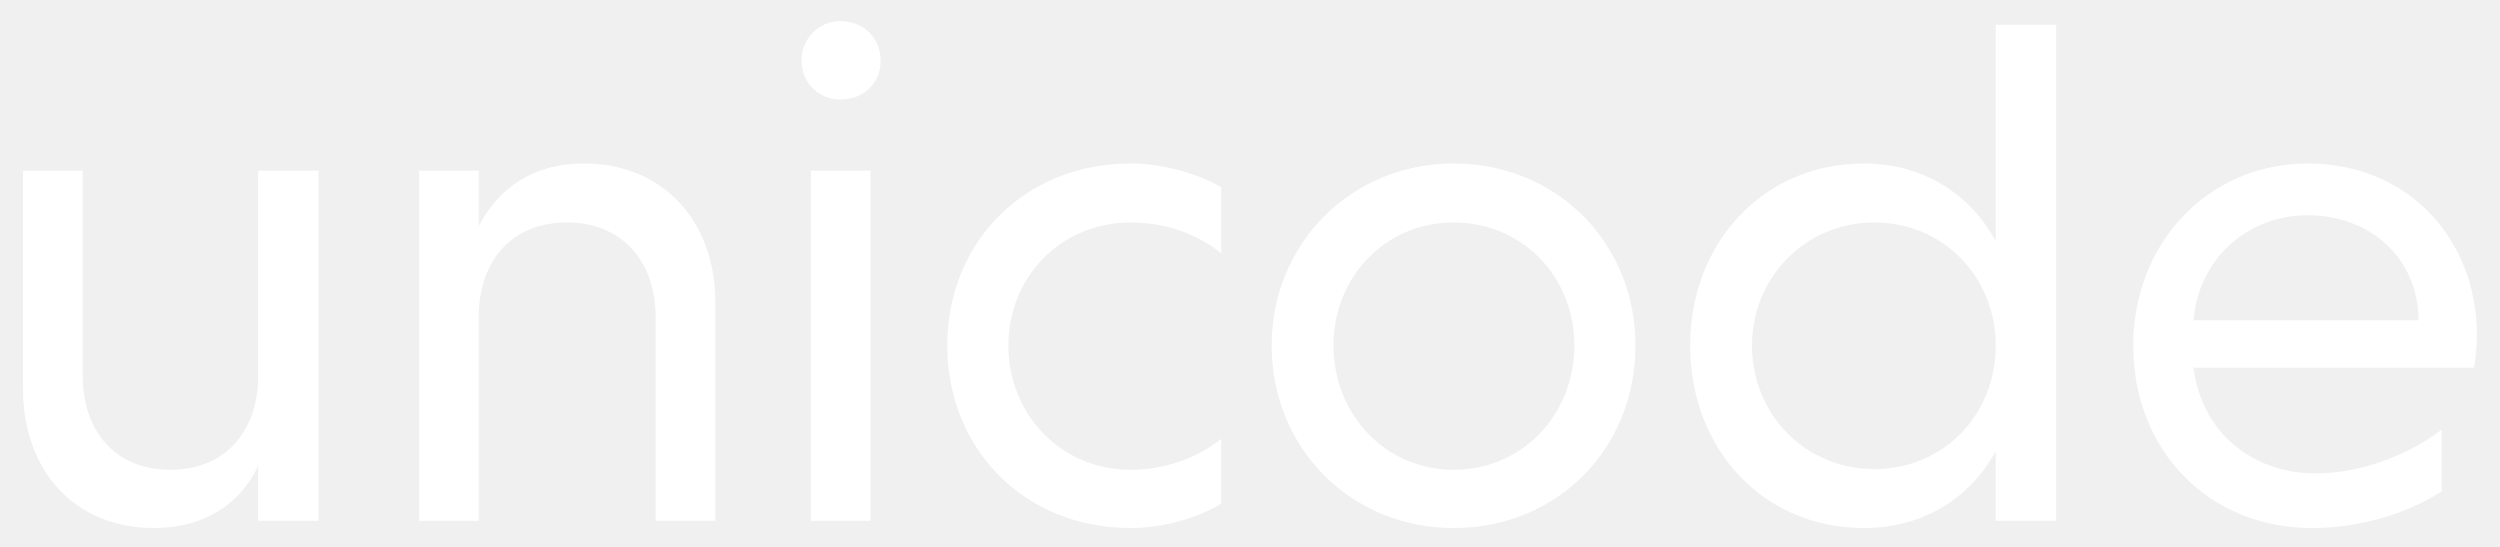
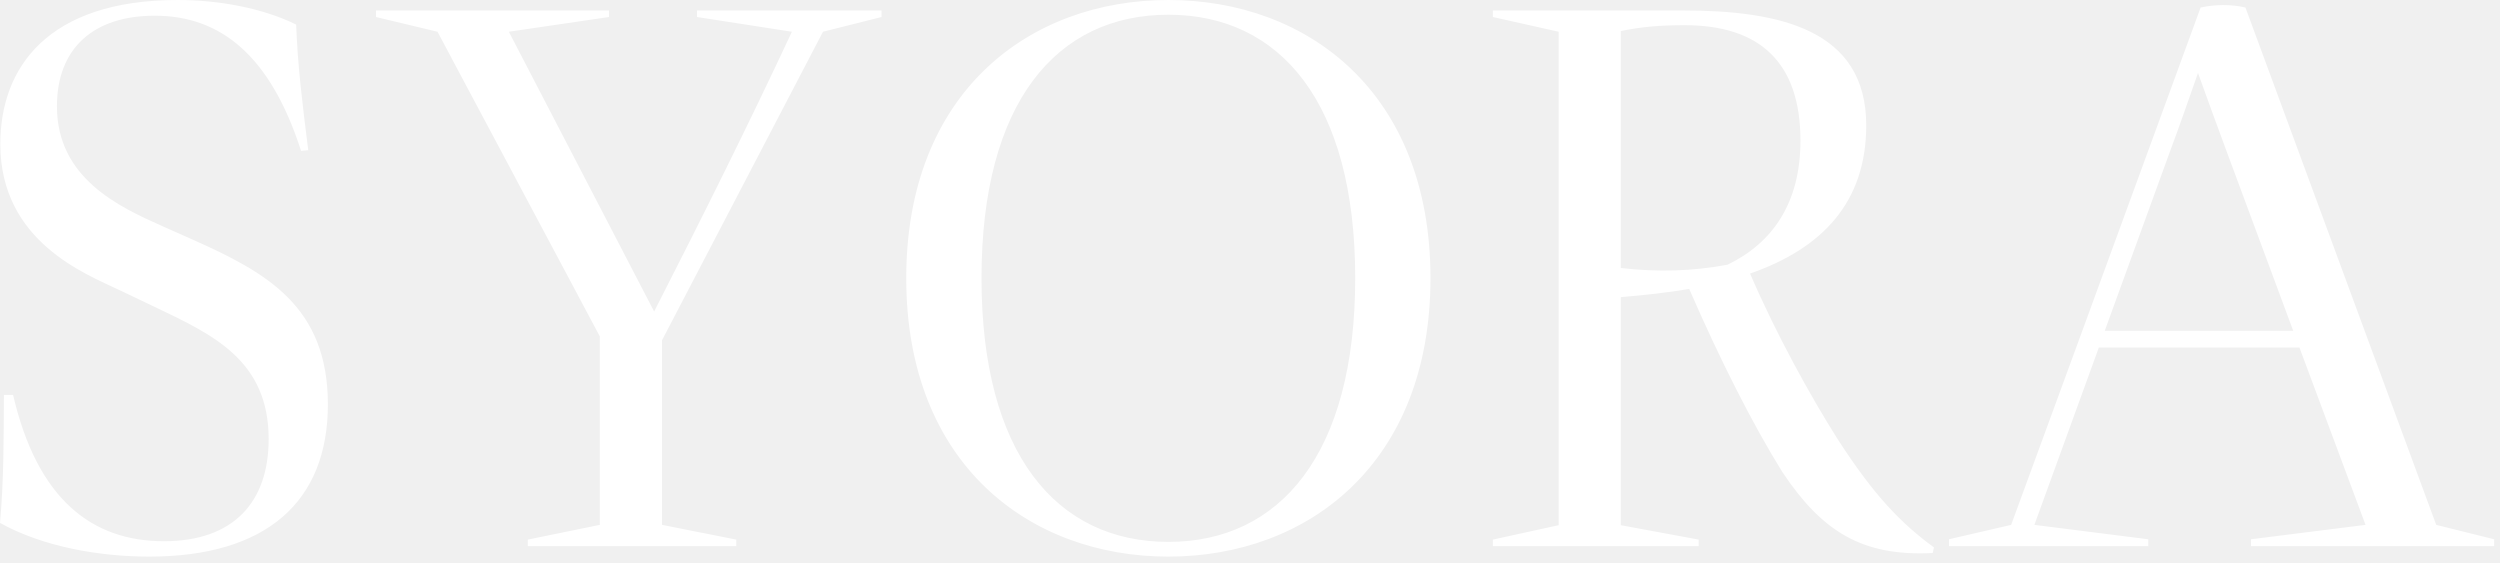
- <svg xmlns="http://www.w3.org/2000/svg" viewBox="0 0 96 21" fill="none">
-   <path d="M9.912 20V17.902C9.222 19.337 7.869 20.276 5.909 20.276C2.844 20.276 0.884 18.04 0.884 14.947V6.554H3.175V14.423C3.175 16.549 4.418 18.04 6.544 18.04C8.587 18.04 9.829 16.659 9.912 14.616V6.554H12.231V20H9.912Z" fill="white" />
-   <path d="M18.384 6.554V8.68C19.13 7.244 20.455 6.278 22.415 6.278C25.508 6.278 27.468 8.542 27.468 11.607V20H25.176V12.159C25.176 10.033 23.879 8.542 21.78 8.542C19.709 8.542 18.467 9.922 18.384 11.993V20H16.093V6.554H18.384Z" fill="white" />
-   <path d="M33.429 6.554V20H31.138V6.554H33.429ZM30.779 2.33C30.779 1.474 31.442 0.811 32.27 0.811C33.181 0.811 33.816 1.474 33.816 2.33C33.816 3.186 33.181 3.821 32.27 3.821C31.442 3.821 30.779 3.186 30.779 2.33Z" fill="white" />
-   <path d="M46.895 16.852V19.337C45.956 19.917 44.631 20.276 43.416 20.276C39.33 20.276 36.376 17.239 36.376 13.263C36.376 9.315 39.33 6.278 43.416 6.278C44.603 6.278 45.956 6.637 46.895 7.189V9.729C46.011 9.011 44.797 8.542 43.416 8.542C40.738 8.542 38.722 10.64 38.722 13.263C38.722 15.914 40.738 18.04 43.416 18.04C44.769 18.04 46.039 17.543 46.895 16.852Z" fill="white" />
-   <path d="M48.832 13.263C48.832 9.343 51.897 6.278 55.817 6.278C59.793 6.278 62.802 9.343 62.802 13.263C62.802 17.239 59.793 20.276 55.817 20.276C51.897 20.276 48.832 17.239 48.832 13.263ZM51.206 13.263C51.206 15.914 53.194 18.04 55.817 18.04C58.468 18.04 60.456 15.914 60.456 13.263C60.456 10.64 58.468 8.542 55.817 8.542C53.194 8.542 51.206 10.64 51.206 13.263Z" fill="white" />
-   <path d="M76.636 20V17.322C75.67 19.116 73.848 20.276 71.584 20.276C67.691 20.276 64.902 17.239 64.902 13.263C64.902 9.343 67.691 6.278 71.584 6.278C73.848 6.278 75.67 7.465 76.636 9.26V0.949H78.956V20H76.636ZM76.636 13.263C76.636 10.668 74.649 8.542 71.971 8.542C69.32 8.542 67.277 10.668 67.277 13.263C67.277 15.914 69.32 18.012 71.971 18.012C74.649 18.012 76.636 15.914 76.636 13.263Z" fill="white" />
-   <path d="M95.003 14.119H84.235C84.511 16.494 86.389 18.178 88.929 18.178C90.779 18.178 92.629 17.377 93.761 16.494V18.868C92.601 19.613 90.834 20.276 88.763 20.276C84.87 20.276 81.916 17.349 81.916 13.263C81.916 9.343 84.787 6.278 88.625 6.278C92.49 6.278 95.114 9.204 95.114 12.877C95.114 13.291 95.058 13.843 95.003 14.119ZM88.625 8.266C86.223 8.266 84.401 10.033 84.235 12.297H92.877C92.849 9.867 90.972 8.266 88.625 8.266Z" fill="white" />
+ <svg xmlns="http://www.w3.org/2000/svg" width="191" height="43" viewBox="0 0 191 43" fill="none">
+   <path d="M11.4 42.525C7.6 42.525 3.275 41.775 -1.19209e-07 39.95C0.3 36.6 0.275 33.575 0.3 30.175H1C2.85 38.125 7 41.35 12.525 41.35C17.85 41.35 20.525 38.35 20.525 33.55C20.525 27.525 16.275 25.575 11.825 23.45L9.1 22.15C6.525 20.925 0.05 18.45 0.025 11.05C-1.19209e-07 5.175 3.65 -9.53674e-07 13.575 -9.53674e-07C16.75 -9.53674e-07 20.075 0.625 22.625 1.875C22.75 5.1 23.1 7.9 23.55 11.475L23 11.525C20.675 4.3 16.9 1.2 11.825 1.2C7.125 1.2 4.35 3.7 4.35 8.125C4.35 13.6 9.075 15.8 12.4 17.275L14.65 18.275C20.325 20.8 25.05 23.375 25.05 30.9C25.05 38.35 20.325 42.525 11.4 42.525ZM40.326 41.725V41.225L45.826 40.1V25.7L33.426 2.425L28.726 1.3V0.8H46.526V1.3L38.876 2.425L49.976 23.8C53.651 16.6 57.151 9.6 60.501 2.425L53.251 1.3V0.8H67.351V1.3L62.876 2.425L50.576 26V40.1L56.251 41.225V41.725H40.326ZM89.263 42.525C78.638 42.525 69.237 35.45 69.237 21.25C69.237 7.05 78.638 -9.53674e-07 89.263 -9.53674e-07C99.888 -9.53674e-07 109.288 7.05 109.288 21.25C109.288 35.45 99.888 42.525 89.263 42.525ZM74.987 21.25C74.987 34.7 80.737 41.4 89.263 41.4C97.787 41.4 103.538 34.7 103.538 21.25C103.538 7.8 97.787 1.125 89.263 1.125C80.737 1.125 74.987 7.8 74.987 21.25ZM114.055 41.725V41.225L119.08 40.125V2.425L114.055 1.3V0.8H128.58C135.955 0.8 142.58 2.25 142.58 9.575C142.58 15.45 139.23 18.975 133.705 20.9C135.705 25.55 138.355 30.325 140.38 33.525C143.23 37.95 145.28 40 147.755 41.825L147.655 42.25C142.255 42.525 139.205 40.6 136.18 36.075C133.905 32.425 131.405 27.475 129.055 22.075C127.43 22.35 125.68 22.55 123.83 22.7V40.125L129.78 41.225V41.725H114.055ZM123.83 20.475C126.655 20.8 129.28 20.725 131.98 20.225C135.405 18.575 137.555 15.525 137.555 10.75C137.555 4.675 134.355 1.925 128.705 1.925C126.83 1.925 125.355 2.05 123.83 2.375V20.475ZM148.902 41.725V41.2L153.652 40.1C155.402 35.35 157.127 30.6 158.877 25.85L168.127 0.575C169.277 0.325 170.477 0.325 171.552 0.575L186.127 40.1L190.552 41.2V41.725H171.977V41.2L180.727 40.1L175.677 26.55H160.352L155.427 40.1L164.127 41.2V41.725H148.902ZM160.802 25.275H175.202L170.127 11.6C169.152 8.975 168.852 8.125 167.927 5.575C167.177 7.725 166.502 9.65 165.777 11.6L160.802 25.275Z" fill="white" />
</svg>
